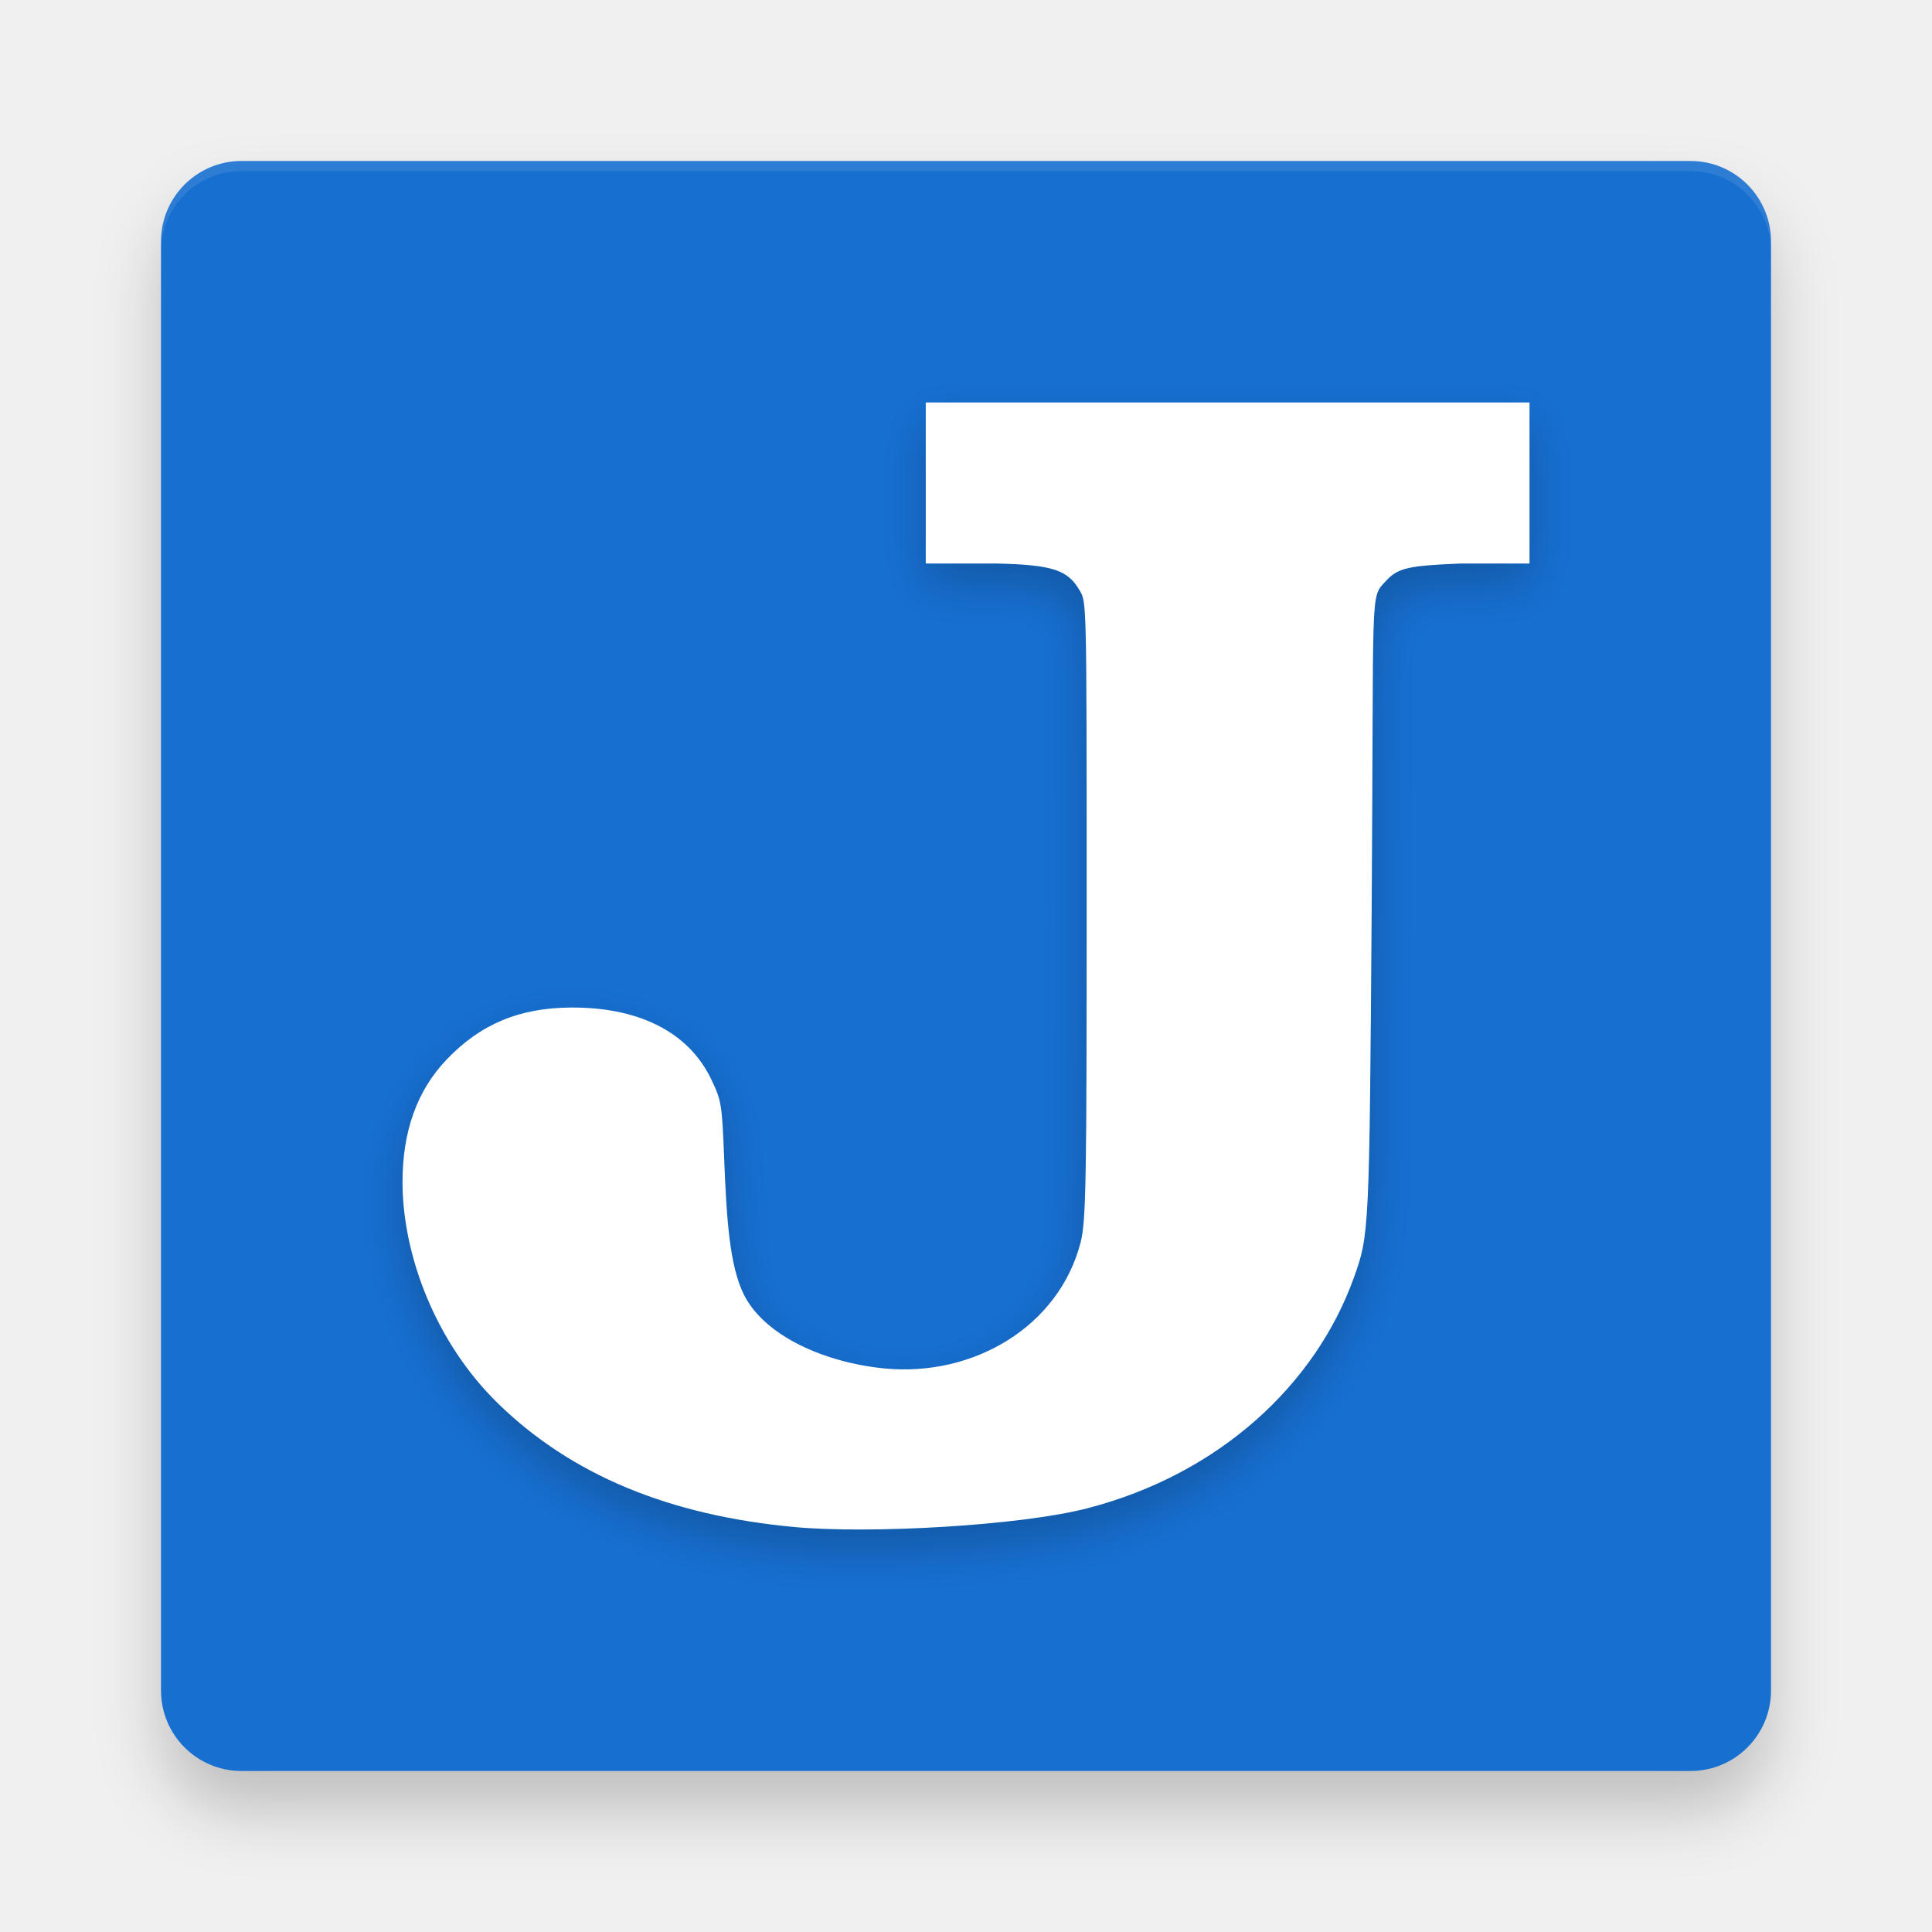
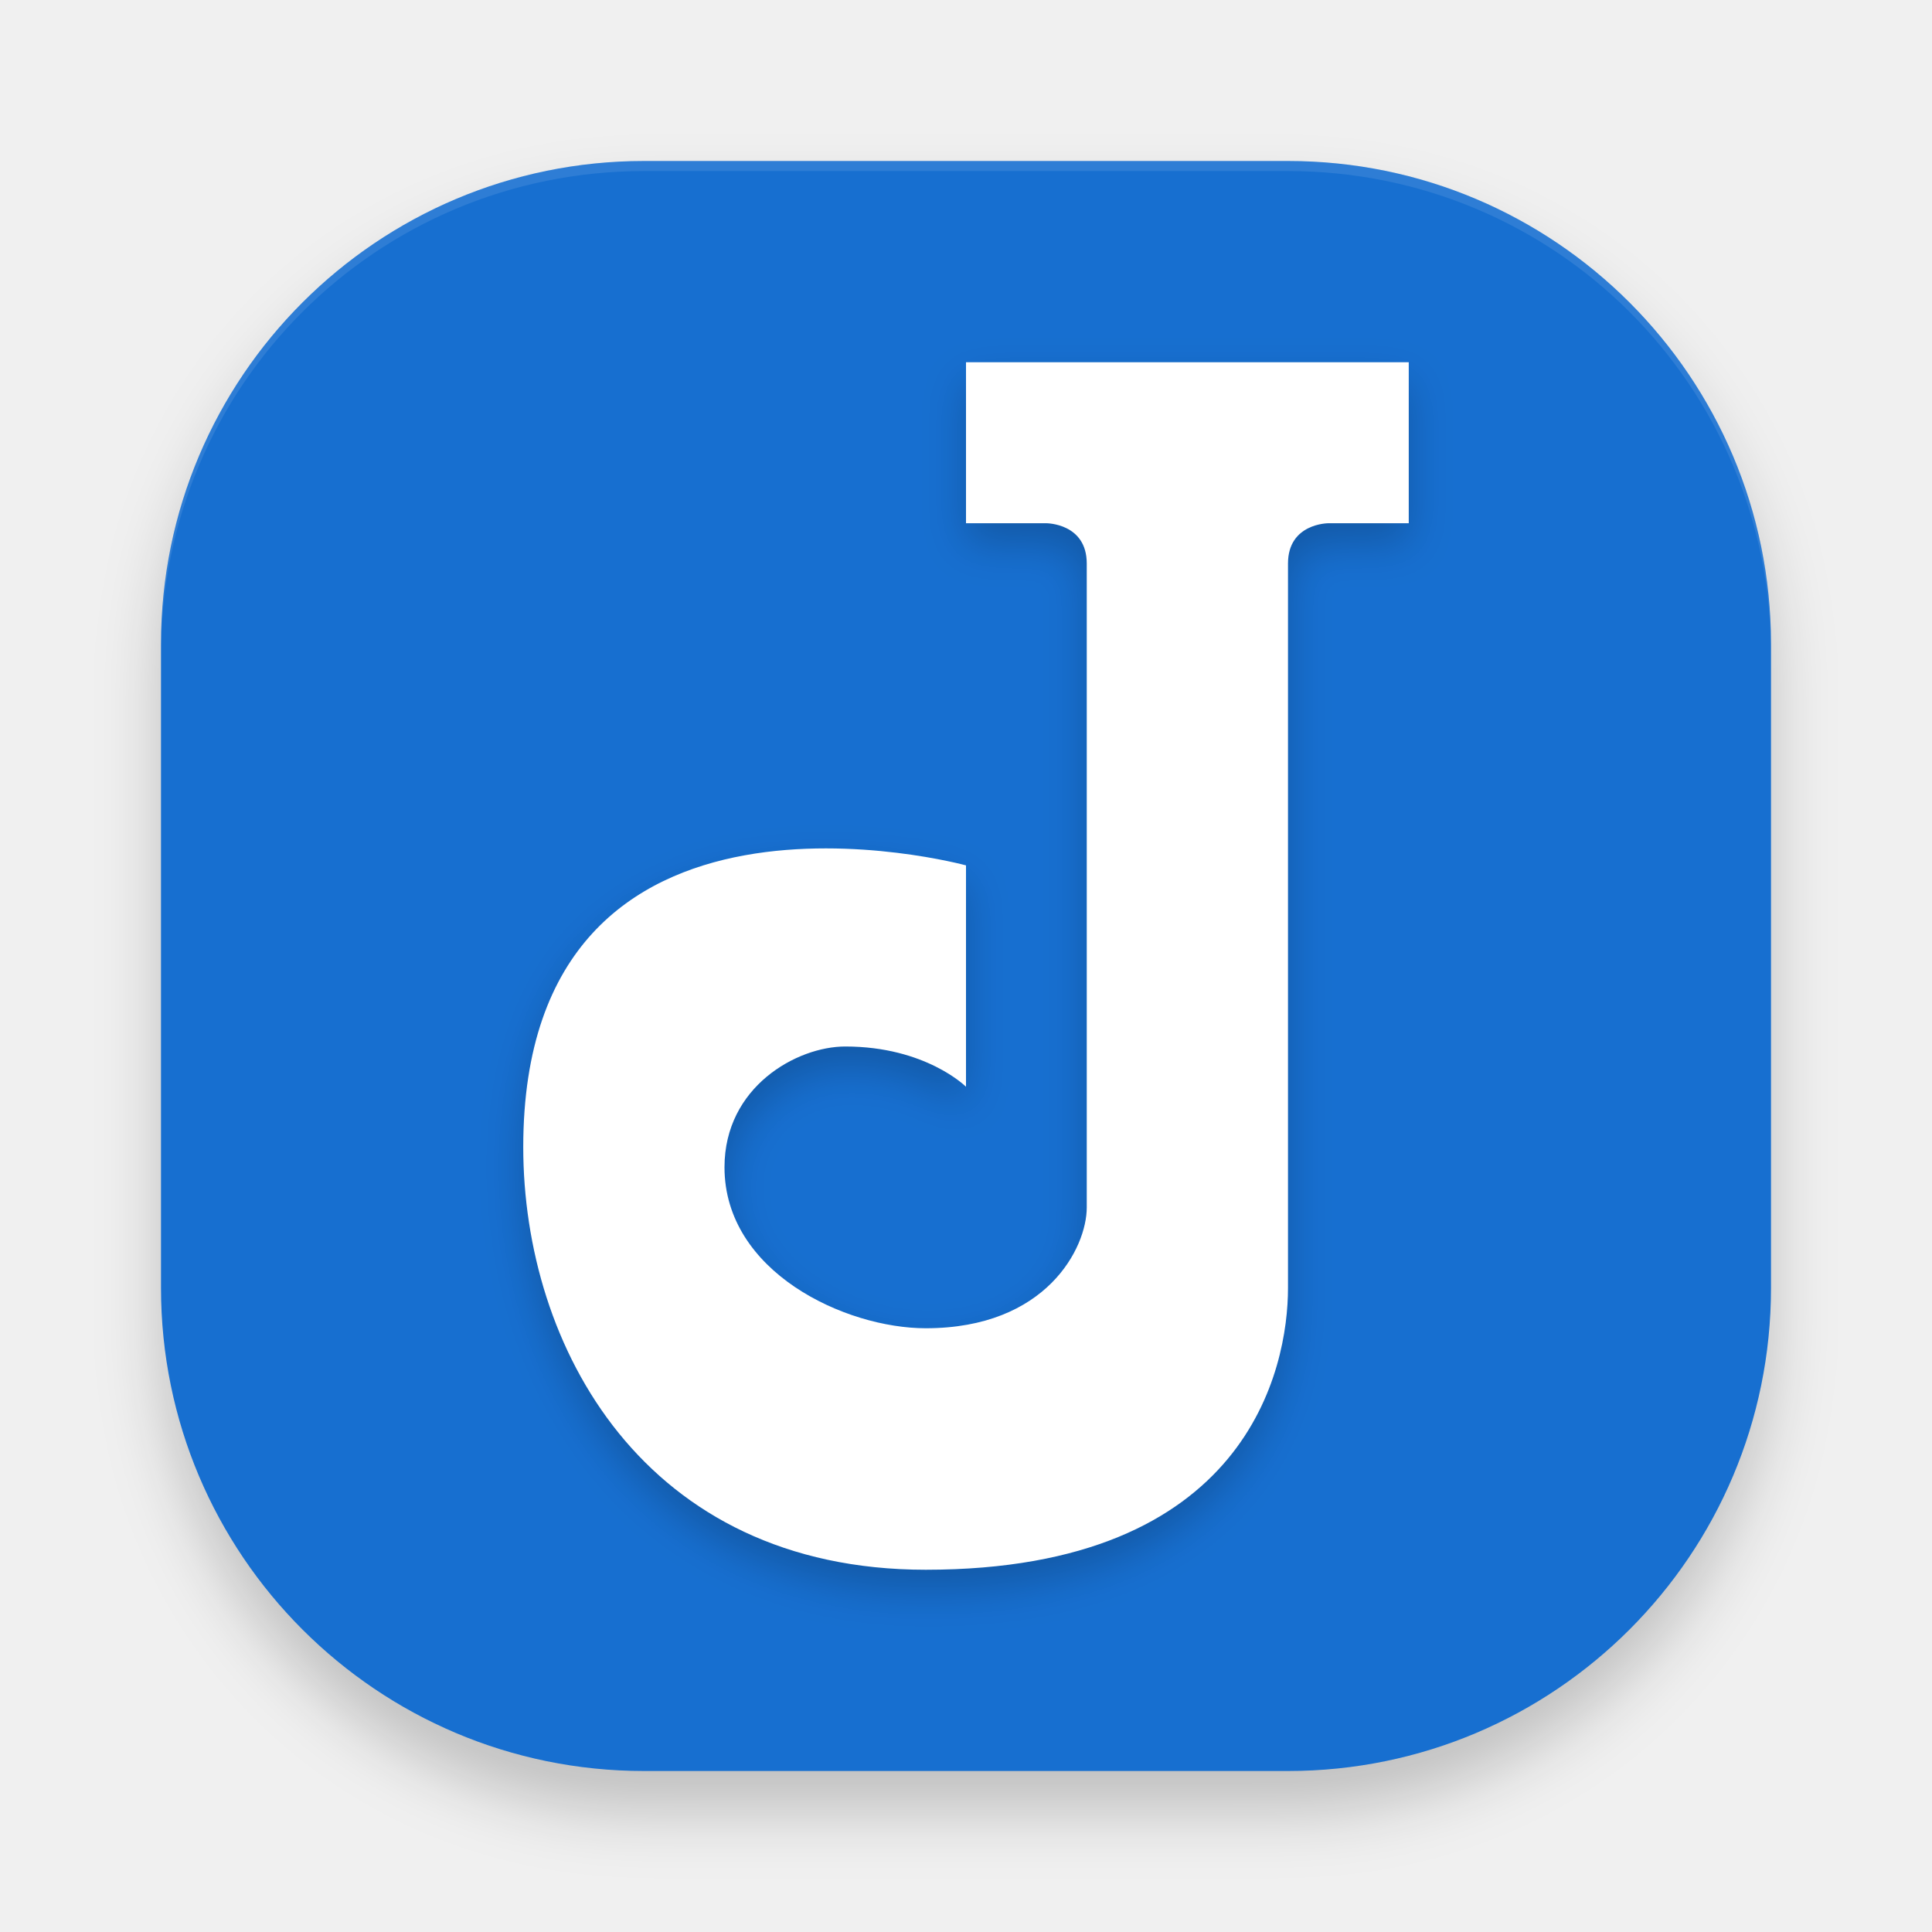
- <svg xmlns="http://www.w3.org/2000/svg" width="192" height="192" version="1" id="svg12">
+ <svg xmlns="http://www.w3.org/2000/svg" width="192" height="192" version="1.1" id="svg12">
  <defs id="defs16">
-     <filter style="color-interpolation-filters:sRGB" id="filter866" x="-0.048" width="1.096" y="-0.048" height="1.096">
-       <feGaussianBlur stdDeviation="3.2" id="feGaussianBlur868" />
+     <filter style="color-interpolation-filters:sRGB" id="filter845" x="-0.048" y="-0.048" width="1.096" height="1.096">
+       <feGaussianBlur stdDeviation="3.2" id="feGaussianBlur847" />
    </filter>
-     <filter style="color-interpolation-filters:sRGB" id="filter894" x="-0.048" width="1.096" y="-0.048" height="1.096">
-       <feGaussianBlur stdDeviation="2.24" id="feGaussianBlur896" />
+     <filter style="color-interpolation-filters:sRGB" id="filter849" x="-0.057" y="-0.042" width="1.113" height="1.083">
+       <feGaussianBlur stdDeviation="2.08" id="feGaussianBlur851" />
    </filter>
  </defs>
-   <rect id="rect840" ry="8" rx="8" y="20" x="16" height="160" width="160" style="opacity:0.2;fill:#000000;stroke-width:4;filter:url(#filter866)" />
-   <rect style="fill:#176fd0;stroke-width:4" width="160" height="160" x="16" y="16" rx="8" ry="8" id="rect2" />
-   <path style="opacity:0.1;fill:#ffffff;stroke-width:4" d="M 24 16 C 19.568 16 16 19.568 16 24 L 16 25 C 16 20.568 19.568 17 24 17 L 168 17 C 172.432 17 176 20.568 176 25 L 176 24 C 176 19.568 172.432 16 168 16 L 24 16 z " id="path4" />
-   <path style="opacity:0.2;stroke-width:4;filter:url(#filter894)" d="m 79,153.759 c -12.514,-1.15 -22.213,-5.186 -29.495,-12.271 -6.186,-6.019 -9.488,-14.695 -9.503,-21.968 -0.012,-5.098 1.455,-9.171 4.411,-12.253 3.36,-3.504 7.201,-5.107 12.317,-5.139 6.408,-0.04 11.596,2.198 13.966,7.16 1,2.094 1.058,2.452 1.267,7.767 0.237,6.031 0.535,10.797 1.993,13.66 2.092,4.108 8.095,6.708 13.934,7.279 8.831,0.863 17.35,-4.15 19.503,-12.54 0.55,-2.143 0.598,-6.344 0.598,-34.155 0,-29.749 -0.012,-29.441 -0.685,-30.604 -1.187,-2.049 -2.653,-2.564 -8.297,-2.695 h -7.007 v -16 h 60 v 16 h -6.774 c -5.357,0.212 -6.308,0.454 -7.491,1.731 -1.632,1.762 -1.191,0.217 -1.421,32.582 -0.228,32.103 -0.243,32.419 -1.771,36.665 -3.82,10.621 -13.339,19.498 -26.456,22.906 -6.705,1.742 -21.643,2.56 -29.087,1.876 z" id="path8" />
-   <path style="fill:#ffffff;stroke-width:4" d="m 79,151.759 c -12.514,-1.15 -22.213,-5.186 -29.495,-12.271 -6.186,-6.019 -9.488,-14.695 -9.503,-21.968 -0.012,-5.098 1.455,-9.171 4.411,-12.253 3.36,-3.504 7.201,-5.107 12.317,-5.139 6.408,-0.04 11.596,2.198 13.966,7.16 1,2.094 1.058,2.452 1.267,7.767 0.237,6.031 0.535,10.797 1.993,13.66 2.092,4.108 8.095,6.708 13.934,7.279 8.831,0.863 17.35,-4.15 19.503,-12.54 0.55,-2.143 0.598,-6.344 0.598,-34.155 0,-29.749 -0.012,-29.441 -0.685,-30.604 -1.187,-2.049 -2.653,-2.564 -8.297,-2.695 h -7.007 v -16 h 60 v 16 h -6.774 c -5.357,0.212 -6.308,0.454 -7.491,1.731 -1.632,1.762 -1.191,0.217 -1.421,32.582 -0.228,32.103 -0.243,32.419 -1.771,36.665 -3.82,10.621 -13.339,19.498 -26.456,22.906 -6.705,1.742 -21.643,2.56 -29.087,1.876 z" id="path10" />
+   <rect width="160" height="160" x="16" y="20" rx="48" ry="48" style="opacity:0.2;stroke-width:4;filter:url(#filter845)" id="rect2" />
+   <rect width="160" height="160" x="16" y="16" rx="48" ry="48" style="fill:#176fd0;stroke-width:4" id="rect4" />
+   <path d="M 96,54 V 38 h 44 v 16 h -8 c 0,0 -4,0 -4,4 v 72 c 0,8 -4,28 -36,28 C 64,158 52,135.821 52,116 52,76 96,88 96,88 v 22 c 0,0 -4,-4 -12,-4 -4.807,0 -12,4 -12,12 0,10.414 12,16 20,16 12,0 16,-8 16,-12 V 58 c 0,-4 -4,-4 -4,-4 z" style="opacity:0.2;stroke-width:4;filter:url(#filter849)" id="path6" />
+   <path d="M 96,52 V 36 h 44 v 16 h -8 c 0,0 -4,0 -4,4 v 72 c 0,8 -4,28 -36,28 C 64,156 52,133.821 52,114 52,74 96,86 96,86 v 22 c 0,0 -4,-4 -12,-4 -4.807,0 -12,4 -12,12 0,10.414 12,16 20,16 12,0 16,-8 16,-12 V 56 c 0,-4 -4,-4 -4,-4 z" style="fill:#ffffff;stroke-width:4" id="path8" />
+   <path id="path10" style="opacity:0.1;fill:#ffffff;stroke-width:4" d="M 64 16 C 37.408 16 16 37.408 16 64 L 16 65 C 16 38.408 37.408 17 64 17 L 128 17 C 154.592 17 176 38.408 176 65 L 176 64 C 176 37.408 154.592 16 128 16 L 64 16 z " />
</svg>
